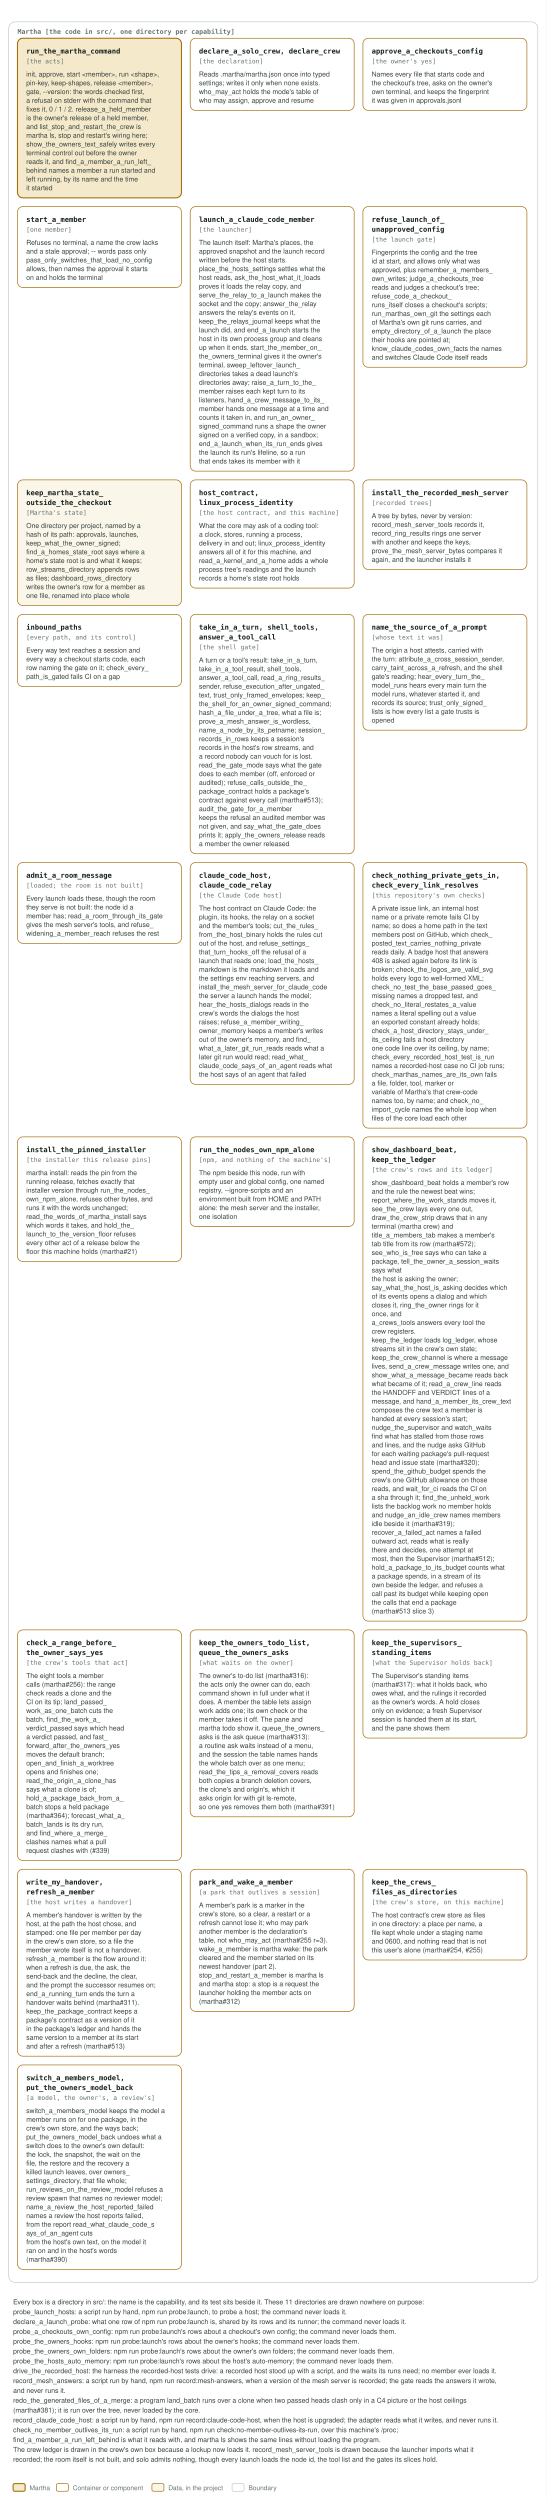
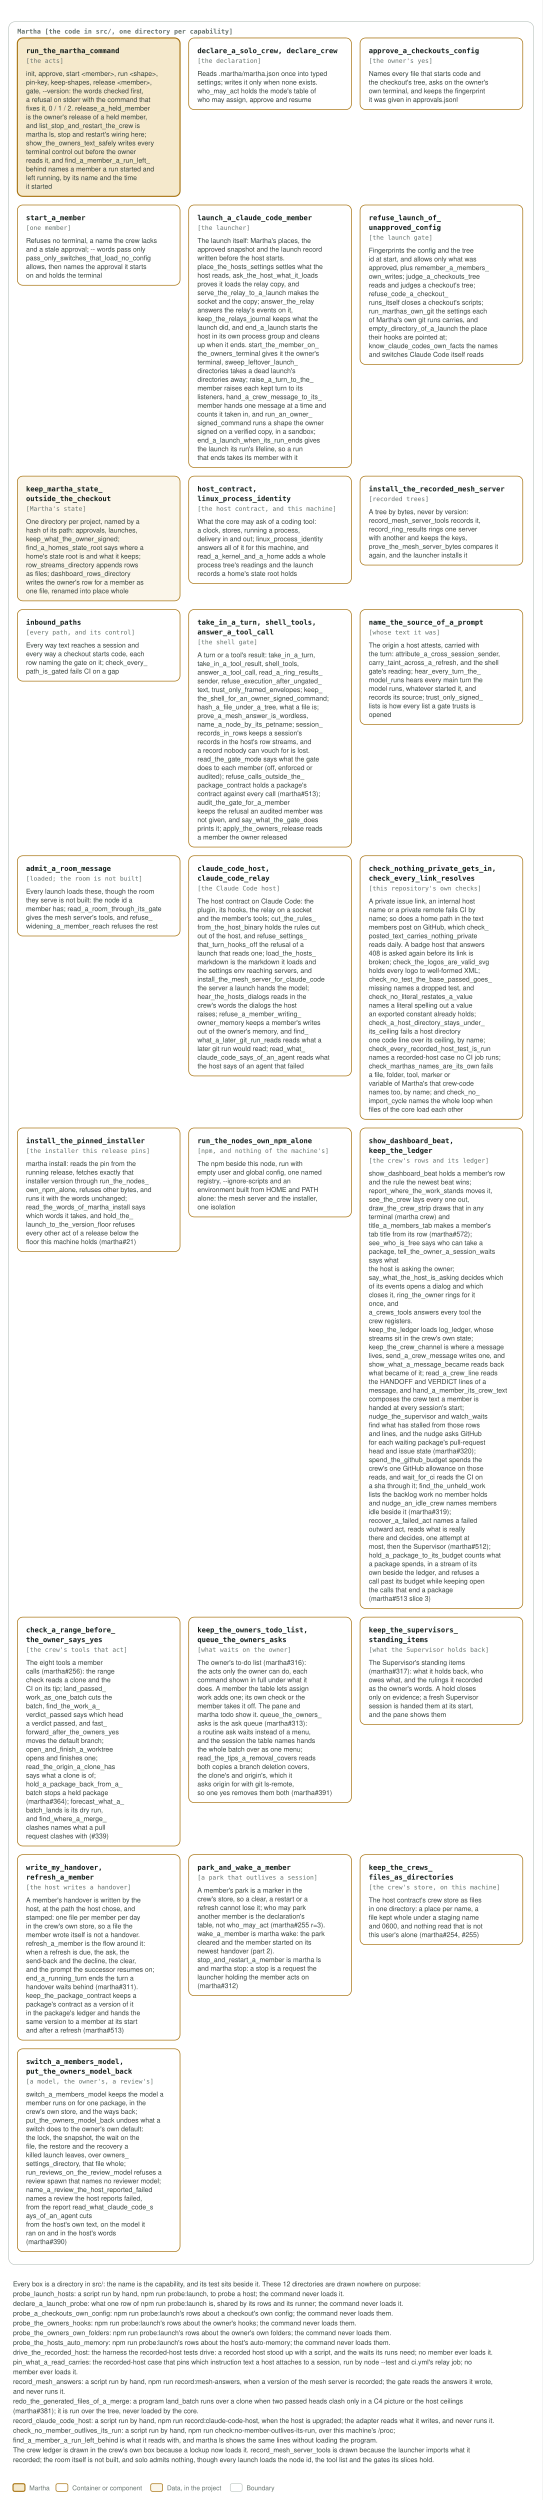
- <svg xmlns="http://www.w3.org/2000/svg" viewBox="0 0 1000 4574" role="img" aria-label="Martha components">
+ <svg xmlns="http://www.w3.org/2000/svg" viewBox="0 0 1000 4610" role="img" aria-label="Martha components">
  <style>
.t-name { font-family: "Atkinson Hyperlegible", "Segoe UI", system-ui, -apple-system, Helvetica, Arial, sans-serif; font-size: 15px; font-weight: 700; }
.t-desc { font-family: "Atkinson Hyperlegible", "Segoe UI", system-ui, -apple-system, Helvetica, Arial, sans-serif; font-size: 12.5px; }
.t-rel { font-family: "Atkinson Hyperlegible", "Segoe UI", system-ui, -apple-system, Helvetica, Arial, sans-serif; font-size: 11.5px; paint-order: stroke; stroke-width: 4px; stroke-linejoin: round; }
.t-code { font-family: "JetBrains Mono", ui-monospace, Menlo, Consolas, monospace; font-size: 13px; font-weight: 600; }
.t-type { font-family: "JetBrains Mono", ui-monospace, Menlo, Consolas, monospace; font-size: 11.5px; }
.t-bound { font-family: "JetBrains Mono", ui-monospace, Menlo, Consolas, monospace; font-size: 12px; font-weight: 600; }
.t-leg { font-family: "Atkinson Hyperlegible", "Segoe UI", system-ui, -apple-system, Helvetica, Arial, sans-serif; font-size: 12px; }
.edge { fill: none; stroke-width: 1.25; }
.edge-team { fill: none; stroke-width: 1.25; stroke-dasharray: 5 4; }
.bg { fill: #FFFFFF; }
.b-sys { fill: #F5E9CC; stroke: #A56F0A; stroke-width: 2; }
.b-per { fill: #E3EBF2; stroke: #3B5B7A; stroke-width: 1.25; }
.b-mac { fill: #E6E4EE; stroke: #5E5A78; stroke-width: 1.25; stroke-dasharray: 5 4; }
.b-ext { fill: #ECEFED; stroke: #8A9791; stroke-width: 1.25; }
.b-cmp { fill: #FFFFFF; stroke: #A56F0A; stroke-width: 1.25; }
.b-dat { fill: #FBF6EA; stroke: #A56F0A; stroke-width: 1.25; }
.b-team { fill: #FFFFFF; stroke: #5E5A78; stroke-width: 1.25; stroke-dasharray: 5 4; }
.b-later { fill: #F3F4F3; stroke: #8A9791; stroke-width: 1.25; stroke-dasharray: 5 4; }
.bound { fill: none; stroke: #B3BDB8; stroke-width: 1; }
.head { fill: #3B5B7A; }
.t-name, .t-code { fill: #16201D; }
.t-type, .t-bound, .t-leg { fill: #66736E; }
.t-desc { fill: #34413C; }
.t-rel { fill: #66736E; stroke: #FFFFFF; }
.edge, .edge-team { stroke: #8A9791; }
.arrowhead { fill: #8A9791; }
@media (prefers-color-scheme: dark) {
.bg { fill: #171F1C; }
.b-sys { fill: #3A2E13; stroke: #E3AA3C; }
.b-per { fill: #1D2A36; stroke: #8EB4D8; }
.b-mac { fill: #26243A; stroke: #A9A4C8; }
.b-ext { fill: #1C2421; stroke: #7D8B85; }
.b-cmp { fill: #171F1C; stroke: #E3AA3C; }
.b-dat { fill: #2A2414; stroke: #E3AA3C; }
.b-team { fill: #171F1C; stroke: #A9A4C8; }
.b-later { fill: #1C2421; stroke: #7D8B85; }
.bound { stroke: #4A5752; }
.head { fill: #8EB4D8; }
.t-name, .t-code { fill: #E6ECE9; }
.t-type, .t-bound, .t-leg { fill: #93A09A; }
.t-desc { fill: #C3CDC8; }
.t-rel { fill: #93A09A; stroke: #171F1C; }
.edge, .edge-team { stroke: #7D8B85; }
.arrowhead { fill: #7D8B85; }
}
</style>
  <defs>
    <marker id="a" viewBox="0 0 10 10" refX="9" refY="5" markerWidth="7" markerHeight="7" orient="auto-start-reverse">
      <path class="arrowhead" d="M0 0L10 5L0 10z" />
    </marker>
  </defs>
-   <rect class="bg" x="0" y="0" width="1000" height="4574" />
+   <rect class="bg" x="0" y="0" width="1000" height="4610" />
  <rect class="b-sys" x="32" y="70" width="300" height="292" rx="10" />
  <text class="t-code" x="48" y="98">run_the_martha_command</text>
  <text class="t-type" x="48" y="116">[the acts]</text>
  <text class="t-desc" x="48" y="140">init, approve, start &lt;member&gt;, run &lt;shape&gt;,</text>
  <text class="t-desc" x="48" y="156">pin-key, keep-shapes, release &lt;member&gt;,</text>
  <text class="t-desc" x="48" y="172">gate, --version: the words checked first,</text>
  <text class="t-desc" x="48" y="188">a refusal on stderr with the command that</text>
  <text class="t-desc" x="48" y="204">fixes it, 0 / 1 / 2. release_a_held_member</text>
  <text class="t-desc" x="48" y="220">is the owner's release of a held member,</text>
  <text class="t-desc" x="48" y="236">and list_stop_and_restart_the_crew is</text>
  <text class="t-desc" x="48" y="252">martha ls, stop and restart's wiring here;</text>
  <text class="t-desc" x="48" y="268">show_the_owners_text_safely writes every</text>
  <text class="t-desc" x="48" y="284">terminal control out before the owner</text>
  <text class="t-desc" x="48" y="300">reads it, and find_a_member_a_run_left_</text>
  <text class="t-desc" x="48" y="316">behind names a member a run started and</text>
  <text class="t-desc" x="48" y="332">left running, by its name and the time</text>
  <text class="t-desc" x="48" y="348">it started</text>
  <rect class="b-cmp" x="348" y="70" width="300" height="132" rx="10" />
  <text class="t-code" x="364" y="98">declare_a_solo_crew, declare_crew</text>
  <text class="t-type" x="364" y="116">[the declaration]</text>
  <text class="t-desc" x="364" y="140">Reads .martha/martha.json once into typed</text>
  <text class="t-desc" x="364" y="156">settings; writes it only when none exists.</text>
  <text class="t-desc" x="364" y="172">who_may_act holds the mode's table of</text>
  <text class="t-desc" x="364" y="188">who may assign, approve and resume</text>
  <rect class="b-cmp" x="664" y="70" width="300" height="132" rx="10" />
  <text class="t-code" x="680" y="98">approve_a_checkouts_config</text>
  <text class="t-type" x="680" y="116">[the owner's yes]</text>
  <text class="t-desc" x="680" y="140">Names every file that starts code and</text>
  <text class="t-desc" x="680" y="156">the checkout's tree, asks on the owner's</text>
  <text class="t-desc" x="680" y="172">own terminal, and keeps the fingerprint</text>
  <text class="t-desc" x="680" y="188">it was given in approvals.jsonl</text>
  <rect class="b-cmp" x="32" y="378" width="300" height="148" rx="10" />
  <text class="t-code" x="48" y="406">start_a_member</text>
  <text class="t-type" x="48" y="424">[one member]</text>
  <text class="t-desc" x="48" y="448">Refuses no terminal, a name the crew lacks</text>
  <text class="t-desc" x="48" y="464">and a stale approval; -- words pass only</text>
  <text class="t-desc" x="48" y="480">pass_only_switches_that_load_no_config</text>
  <text class="t-desc" x="48" y="496">allows, then names the approval it starts</text>
  <text class="t-desc" x="48" y="512">on and holds the terminal</text>
  <rect class="b-cmp" x="348" y="378" width="300" height="484" rx="10" />
  <text class="t-code" x="364" y="406">launch_a_claude_code_member</text>
  <text class="t-type" x="364" y="424">[the launcher]</text>
  <text class="t-desc" x="364" y="448">The launch itself: Martha's places, the</text>
  <text class="t-desc" x="364" y="464">approved snapshot and the launch record</text>
  <text class="t-desc" x="364" y="480">written before the host starts.</text>
  <text class="t-desc" x="364" y="496">place_the_hosts_settings settles what the</text>
  <text class="t-desc" x="364" y="512">host reads, ask_the_host_what_it_loads</text>
  <text class="t-desc" x="364" y="528">proves it loads the relay copy, and</text>
  <text class="t-desc" x="364" y="544">serve_the_relay_to_a_launch makes the</text>
  <text class="t-desc" x="364" y="560">socket and the copy; answer_the_relay</text>
  <text class="t-desc" x="364" y="576">answers the relay's events on it,</text>
  <text class="t-desc" x="364" y="592">keep_the_relays_journal keeps what the</text>
  <text class="t-desc" x="364" y="608">launch did, and end_a_launch starts the</text>
  <text class="t-desc" x="364" y="624">host in its own process group and cleans</text>
  <text class="t-desc" x="364" y="640">up when it ends. start_the_member_on_</text>
  <text class="t-desc" x="364" y="656">the_owners_terminal gives it the owner's</text>
  <text class="t-desc" x="364" y="672">terminal, sweep_leftover_launch_</text>
  <text class="t-desc" x="364" y="688">directories takes a dead launch's</text>
  <text class="t-desc" x="364" y="704">directories away; raise_a_turn_to_the_</text>
  <text class="t-desc" x="364" y="720">member raises each kept turn to its</text>
  <text class="t-desc" x="364" y="736">listeners, hand_a_crew_message_to_its_</text>
  <text class="t-desc" x="364" y="752">member hands one message at a time and</text>
  <text class="t-desc" x="364" y="768">counts it taken in, and run_an_owner_</text>
  <text class="t-desc" x="364" y="784">signed_command runs a shape the owner</text>
  <text class="t-desc" x="364" y="800">signed on a verified copy, in a sandbox;</text>
  <text class="t-desc" x="364" y="816">end_a_launch_when_its_run_ends gives</text>
  <text class="t-desc" x="364" y="832">the launch its run's lifeline, so a run</text>
  <text class="t-desc" x="364" y="848">that ends takes its member with it</text>
  <rect class="b-cmp" x="664" y="378" width="300" height="294" rx="10" />
  <text class="t-code" x="680" y="406">refuse_launch_of_</text>
  <text class="t-code" x="680" y="424">unapproved_config</text>
  <text class="t-type" x="680" y="442">[the launch gate]</text>
  <text class="t-desc" x="680" y="466">Fingerprints the config and the tree</text>
  <text class="t-desc" x="680" y="482">id at start, and allows only what was</text>
  <text class="t-desc" x="680" y="498">approved, plus remember_a_members_</text>
  <text class="t-desc" x="680" y="514">own_writes; judge_a_checkouts_tree</text>
  <text class="t-desc" x="680" y="530">reads and judges a checkout's tree;</text>
  <text class="t-desc" x="680" y="546">refuse_code_a_checkout_</text>
  <text class="t-desc" x="680" y="562">runs_itself closes a checkout's scripts;</text>
  <text class="t-desc" x="680" y="578">run_marthas_own_git the settings each</text>
  <text class="t-desc" x="680" y="594">of Martha's own git runs carries, and</text>
  <text class="t-desc" x="680" y="610">empty_directory_of_a_launch the place</text>
  <text class="t-desc" x="680" y="626">their hooks are pointed at;</text>
  <text class="t-desc" x="680" y="642">know_claude_codes_own_facts the names</text>
  <text class="t-desc" x="680" y="658">and switches Claude Code itself reads</text>
  <rect class="b-dat" x="32" y="878" width="300" height="230" rx="10" />
  <text class="t-code" x="48" y="906">keep_martha_state_</text>
  <text class="t-code" x="48" y="924">outside_the_checkout</text>
  <text class="t-type" x="48" y="942">[Martha's state]</text>
  <text class="t-desc" x="48" y="966">One directory per project, named by a</text>
  <text class="t-desc" x="48" y="982">hash of its path: approvals, launches,</text>
  <text class="t-desc" x="48" y="998">keep_what_the_owner_signed;</text>
  <text class="t-desc" x="48" y="1014">find_a_homes_state_root says where a</text>
  <text class="t-desc" x="48" y="1030">home's state root is and what it keeps;</text>
  <text class="t-desc" x="48" y="1046">row_streams_directory appends rows</text>
  <text class="t-desc" x="48" y="1062">as files; dashboard_rows_directory</text>
  <text class="t-desc" x="48" y="1078">writes the owner's row for a member as</text>
  <text class="t-desc" x="48" y="1094">one file, renamed into place whole</text>
  <rect class="b-cmp" x="348" y="878" width="300" height="198" rx="10" />
  <text class="t-code" x="364" y="906">host_contract,</text>
  <text class="t-code" x="364" y="924">linux_process_identity</text>
  <text class="t-type" x="364" y="942">[the host contract, and this machine]</text>
  <text class="t-desc" x="364" y="966">What the core may ask of a coding tool:</text>
  <text class="t-desc" x="364" y="982">a clock, stores, running a process,</text>
  <text class="t-desc" x="364" y="998">delivery in and out; linux_process_identity</text>
  <text class="t-desc" x="364" y="1014">answers all of it for this machine, and</text>
  <text class="t-desc" x="364" y="1030">read_a_kernel_and_a_home adds a whole</text>
  <text class="t-desc" x="364" y="1046">process tree's readings and the launch</text>
  <text class="t-desc" x="364" y="1062">records a home's state root holds</text>
  <rect class="b-cmp" x="664" y="878" width="300" height="164" rx="10" />
  <text class="t-code" x="680" y="906">install_the_recorded_mesh_server</text>
  <text class="t-type" x="680" y="924">[recorded trees]</text>
  <text class="t-desc" x="680" y="948">A tree by bytes, never by version:</text>
  <text class="t-desc" x="680" y="964">record_mesh_server_tools records it,</text>
  <text class="t-desc" x="680" y="980">record_ring_results rings one server</text>
  <text class="t-desc" x="680" y="996">with another and keeps the keys,</text>
  <text class="t-desc" x="680" y="1012">prove_the_mesh_server_bytes compares it</text>
  <text class="t-desc" x="680" y="1028">again, and the launcher installs it</text>
  <rect class="b-cmp" x="32" y="1124" width="300" height="132" rx="10" />
  <text class="t-code" x="48" y="1152">inbound_paths</text>
  <text class="t-type" x="48" y="1170">[every path, and its control]</text>
  <text class="t-desc" x="48" y="1194">Every way text reaches a session and</text>
  <text class="t-desc" x="48" y="1210">every way a checkout starts code, each</text>
  <text class="t-desc" x="48" y="1226">row naming the gate on it; check_every_</text>
  <text class="t-desc" x="48" y="1242">path_is_gated fails CI on a gap</text>
  <rect class="b-cmp" x="348" y="1124" width="300" height="438" rx="10" />
  <text class="t-code" x="364" y="1152">take_in_a_turn, shell_tools,</text>
  <text class="t-code" x="364" y="1170">answer_a_tool_call</text>
  <text class="t-type" x="364" y="1188">[the shell gate]</text>
  <text class="t-desc" x="364" y="1212">A turn or a tool's result: take_in_a_turn,</text>
  <text class="t-desc" x="364" y="1228">take_in_a_tool_result, shell_tools,</text>
  <text class="t-desc" x="364" y="1244">answer_a_tool_call, read_a_ring_results_</text>
  <text class="t-desc" x="364" y="1260">sender, refuse_execution_after_ungated_</text>
  <text class="t-desc" x="364" y="1276">text, trust_only_framed_envelopes; keep_</text>
  <text class="t-desc" x="364" y="1292">the_shell_for_an_owner_signed_command;</text>
  <text class="t-desc" x="364" y="1308">hash_a_file_under_a_tree, what a file is;</text>
  <text class="t-desc" x="364" y="1324">prove_a_mesh_answer_is_wordless,</text>
  <text class="t-desc" x="364" y="1340">name_a_node_by_its_petname; session_</text>
  <text class="t-desc" x="364" y="1356">records_in_rows keeps a session's</text>
  <text class="t-desc" x="364" y="1372">records in the host's row streams, and</text>
  <text class="t-desc" x="364" y="1388">a record nobody can vouch for is lost.</text>
  <text class="t-desc" x="364" y="1404">read_the_gate_mode says what the gate</text>
  <text class="t-desc" x="364" y="1420">does to each member (off, enforced or</text>
  <text class="t-desc" x="364" y="1436">audited); refuse_calls_outside_the_</text>
  <text class="t-desc" x="364" y="1452">package_contract holds a package's</text>
  <text class="t-desc" x="364" y="1468">contract against every call (martha#513);</text>
  <text class="t-desc" x="364" y="1484">audit_the_gate_for_a_member</text>
  <text class="t-desc" x="364" y="1500">keeps the refusal an audited member was</text>
  <text class="t-desc" x="364" y="1516">not given, and say_what_the_gate_does</text>
  <text class="t-desc" x="364" y="1532">prints it; apply_the_owners_release reads</text>
  <text class="t-desc" x="364" y="1548">a member the owner released</text>
  <rect class="b-cmp" x="664" y="1124" width="300" height="212" rx="10" />
  <text class="t-code" x="680" y="1152">name_the_source_of_a_prompt</text>
  <text class="t-type" x="680" y="1170">[whose text it was]</text>
  <text class="t-desc" x="680" y="1194">The origin a host attests, carried with</text>
  <text class="t-desc" x="680" y="1210">the turn: attribute_a_cross_session_sender,</text>
  <text class="t-desc" x="680" y="1226">carry_taint_across_a_refresh, and the shell</text>
  <text class="t-desc" x="680" y="1242">gate's reading; hear_every_turn_the_</text>
  <text class="t-desc" x="680" y="1258">model_runs hears every main turn the</text>
  <text class="t-desc" x="680" y="1274">model runs, whatever started it, and</text>
  <text class="t-desc" x="680" y="1290">records its source; trust_only_signed_</text>
  <text class="t-desc" x="680" y="1306">lists is how every list a gate trusts is</text>
  <text class="t-desc" x="680" y="1322">opened</text>
  <rect class="b-cmp" x="32" y="1578" width="300" height="148" rx="10" />
  <text class="t-code" x="48" y="1606">admit_a_room_message</text>
  <text class="t-type" x="48" y="1624">[loaded; the room is not built]</text>
  <text class="t-desc" x="48" y="1648">Every launch loads these, though the room</text>
  <text class="t-desc" x="48" y="1664">they serve is not built: the node id a</text>
  <text class="t-desc" x="48" y="1680">member has; read_a_room_through_its_gate</text>
  <text class="t-desc" x="48" y="1696">gives the mesh server's tools, and refuse_</text>
  <text class="t-desc" x="48" y="1712">widening_a_member_reach refuses the rest</text>
  <rect class="b-cmp" x="348" y="1578" width="300" height="406" rx="10" />
  <text class="t-code" x="364" y="1606">claude_code_host,</text>
  <text class="t-code" x="364" y="1624">claude_code_relay</text>
  <text class="t-type" x="364" y="1642">[the Claude Code host]</text>
  <text class="t-desc" x="364" y="1666">The host contract on Claude Code: the</text>
  <text class="t-desc" x="364" y="1682">plugin, its hooks, the relay on a socket</text>
  <text class="t-desc" x="364" y="1698">and the member's tools; cut_the_rules_</text>
  <text class="t-desc" x="364" y="1714">from_the_host_binary holds the rules cut</text>
  <text class="t-desc" x="364" y="1730">out of the host, and refuse_settings_</text>
  <text class="t-desc" x="364" y="1746">that_turn_hooks_off the refusal of a</text>
  <text class="t-desc" x="364" y="1762">launch that reads one; load_the_hosts_</text>
  <text class="t-desc" x="364" y="1778">markdown is the markdown it loads and</text>
  <text class="t-desc" x="364" y="1794">the settings env reaching servers, and</text>
  <text class="t-desc" x="364" y="1810">install_the_mesh_server_for_claude_code</text>
  <text class="t-desc" x="364" y="1826">the server a launch hands the model;</text>
  <text class="t-desc" x="364" y="1842">hear_the_hosts_dialogs reads in the</text>
  <text class="t-desc" x="364" y="1858">crew's words the dialogs the host</text>
  <text class="t-desc" x="364" y="1874">raises; refuse_a_member_writing_</text>
  <text class="t-desc" x="364" y="1890">owner_memory keeps a member's writes</text>
  <text class="t-desc" x="364" y="1906">out of the owner's memory, and find_</text>
  <text class="t-desc" x="364" y="1922">what_a_later_git_run_reads reads what a</text>
  <text class="t-desc" x="364" y="1938">later git run would read; read_what_</text>
  <text class="t-desc" x="364" y="1954">claude_code_says_of_an_agent reads what</text>
  <text class="t-desc" x="364" y="1970">the host says of an agent that failed</text>
  <rect class="b-cmp" x="664" y="1578" width="300" height="486" rx="10" />
  <text class="t-code" x="680" y="1606">check_nothing_private_gets_in,</text>
  <text class="t-code" x="680" y="1624">check_every_link_resolves</text>
  <text class="t-type" x="680" y="1642">[this repository's own checks]</text>
  <text class="t-desc" x="680" y="1666">A private issue link, an internal host</text>
  <text class="t-desc" x="680" y="1682">name or a private remote fails CI by</text>
  <text class="t-desc" x="680" y="1698">name; so does a home path in the text</text>
  <text class="t-desc" x="680" y="1714">members post on GitHub, which check_</text>
  <text class="t-desc" x="680" y="1730">posted_text_carries_nothing_private</text>
  <text class="t-desc" x="680" y="1746">reads daily. A badge host that answers</text>
  <text class="t-desc" x="680" y="1762">408 is asked again before its link is</text>
  <text class="t-desc" x="680" y="1778">broken; check_the_logos_are_valid_svg</text>
  <text class="t-desc" x="680" y="1794">holds every logo to well-formed XML;</text>
  <text class="t-desc" x="680" y="1810">check_no_test_the_base_passed_goes_</text>
  <text class="t-desc" x="680" y="1826">missing names a dropped test, and</text>
  <text class="t-desc" x="680" y="1842">check_no_literal_restates_a_value</text>
  <text class="t-desc" x="680" y="1858">names a literal spelling out a value</text>
  <text class="t-desc" x="680" y="1874">an exported constant already holds;</text>
  <text class="t-desc" x="680" y="1890">check_a_host_directory_stays_under_</text>
  <text class="t-desc" x="680" y="1906">its_ceiling fails a host directory</text>
  <text class="t-desc" x="680" y="1922">one code line over its ceiling, by name;</text>
  <text class="t-desc" x="680" y="1938">check_every_recorded_host_test_is_run</text>
  <text class="t-desc" x="680" y="1954">names a recorded-host case no CI job runs;</text>
  <text class="t-desc" x="680" y="1970">check_marthas_names_are_its_own fails</text>
  <text class="t-desc" x="680" y="1986">a file, folder, tool, marker or</text>
  <text class="t-desc" x="680" y="2002">variable of Martha's that crew-code</text>
  <text class="t-desc" x="680" y="2018">names too, by name; and check_no_</text>
  <text class="t-desc" x="680" y="2034">import_cycle names the whole loop when</text>
  <text class="t-desc" x="680" y="2050">files of the core load each other</text>
  <rect class="b-cmp" x="32" y="2080" width="300" height="228" rx="10" />
  <text class="t-code" x="48" y="2108">install_the_pinned_installer</text>
  <text class="t-type" x="48" y="2126">[the installer this release pins]</text>
  <text class="t-desc" x="48" y="2150">martha install: reads the pin from the</text>
  <text class="t-desc" x="48" y="2166">running release, fetches exactly that</text>
  <text class="t-desc" x="48" y="2182">installer version through run_the_nodes_</text>
  <text class="t-desc" x="48" y="2198">own_npm_alone, refuses other bytes, and</text>
  <text class="t-desc" x="48" y="2214">runs it with the words unchanged;</text>
  <text class="t-desc" x="48" y="2230">read_the_words_of_martha_install says</text>
  <text class="t-desc" x="48" y="2246">which words it takes, and hold_the_</text>
  <text class="t-desc" x="48" y="2262">launch_to_the_version_floor refuses</text>
  <text class="t-desc" x="48" y="2278">every other act of a release below the</text>
  <text class="t-desc" x="48" y="2294">floor this machine holds (martha#21)</text>
  <rect class="b-cmp" x="348" y="2080" width="300" height="164" rx="10" />
  <text class="t-code" x="364" y="2108">run_the_nodes_own_npm_alone</text>
  <text class="t-type" x="364" y="2126">[npm, and nothing of the machine's]</text>
  <text class="t-desc" x="364" y="2150">The npm beside this node, run with</text>
  <text class="t-desc" x="364" y="2166">empty user and global config, one named</text>
  <text class="t-desc" x="364" y="2182">registry, --ignore-scripts and an</text>
  <text class="t-desc" x="364" y="2198">environment built from HOME and PATH</text>
  <text class="t-desc" x="364" y="2214">alone: the mesh server and the installer,</text>
  <text class="t-desc" x="364" y="2230">one isolation</text>
  <rect class="b-cmp" x="664" y="2080" width="300" height="886" rx="10" />
  <text class="t-code" x="680" y="2108">show_dashboard_beat,</text>
  <text class="t-code" x="680" y="2126">keep_the_ledger</text>
  <text class="t-type" x="680" y="2144">[the crew's rows and its ledger]</text>
  <text class="t-desc" x="680" y="2168">show_dashboard_beat holds a member's row</text>
  <text class="t-desc" x="680" y="2184">and the rule the newest beat wins;</text>
  <text class="t-desc" x="680" y="2200">report_where_the_work_stands moves it,</text>
  <text class="t-desc" x="680" y="2216">see_the_crew lays every one out,</text>
  <text class="t-desc" x="680" y="2232">draw_the_crew_strip draws that in any</text>
  <text class="t-desc" x="680" y="2248">terminal (martha crew) and</text>
  <text class="t-desc" x="680" y="2264">title_a_members_tab makes a member's</text>
  <text class="t-desc" x="680" y="2280">tab title from its row (martha#572);</text>
  <text class="t-desc" x="680" y="2296">see_who_is_free says who can take a</text>
  <text class="t-desc" x="680" y="2312">package, tell_the_owner_a_session_waits</text>
  <text class="t-desc" x="680" y="2328">says what</text>
  <text class="t-desc" x="680" y="2344">the host is asking the owner;</text>
  <text class="t-desc" x="680" y="2360">say_what_the_host_is_asking decides which</text>
  <text class="t-desc" x="680" y="2376">of its events opens a dialog and which</text>
  <text class="t-desc" x="680" y="2392">closes it, ring_the_owner rings for it</text>
  <text class="t-desc" x="680" y="2408">once, and</text>
  <text class="t-desc" x="680" y="2424">a_crews_tools answers every tool the</text>
  <text class="t-desc" x="680" y="2440">crew registers.</text>
  <text class="t-desc" x="680" y="2456">keep_the_ledger loads log_ledger, whose</text>
  <text class="t-desc" x="680" y="2472">streams sit in the crew's own state;</text>
  <text class="t-desc" x="680" y="2488">keep_the_crew_channel is where a message</text>
  <text class="t-desc" x="680" y="2504">lives, send_a_crew_message writes one, and</text>
  <text class="t-desc" x="680" y="2520">show_what_a_message_became reads back</text>
  <text class="t-desc" x="680" y="2536">what became of it; read_a_crew_line reads</text>
  <text class="t-desc" x="680" y="2552">the HANDOFF and VERDICT lines of a</text>
  <text class="t-desc" x="680" y="2568">message, and hand_a_member_its_crew_text</text>
  <text class="t-desc" x="680" y="2584">composes the crew text a member is</text>
  <text class="t-desc" x="680" y="2600">handed at every session's start;</text>
  <text class="t-desc" x="680" y="2616">nudge_the_supervisor and watch_waits</text>
  <text class="t-desc" x="680" y="2632">find what has stalled from those rows</text>
  <text class="t-desc" x="680" y="2648">and lines, and the nudge asks GitHub</text>
  <text class="t-desc" x="680" y="2664">for each waiting package's pull-request</text>
  <text class="t-desc" x="680" y="2680">head and issue state (martha#320);</text>
  <text class="t-desc" x="680" y="2696">spend_the_github_budget spends the</text>
  <text class="t-desc" x="680" y="2712">crew's one GitHub allowance on those</text>
  <text class="t-desc" x="680" y="2728">reads, and wait_for_ci reads the CI on</text>
  <text class="t-desc" x="680" y="2744">a sha through it; find_the_unheld_work</text>
  <text class="t-desc" x="680" y="2760">lists the backlog work no member holds</text>
  <text class="t-desc" x="680" y="2776">and nudge_an_idle_crew names members</text>
  <text class="t-desc" x="680" y="2792">idle beside it (martha#319);</text>
  <text class="t-desc" x="680" y="2808">recover_a_failed_act names a failed</text>
  <text class="t-desc" x="680" y="2824">outward act, reads what is really</text>
  <text class="t-desc" x="680" y="2840">there and decides, one attempt at</text>
  <text class="t-desc" x="680" y="2856">most, then the Supervisor (martha#512);</text>
  <text class="t-desc" x="680" y="2872">hold_a_package_to_its_budget counts what</text>
  <text class="t-desc" x="680" y="2888">a package spends, in a stream of its</text>
  <text class="t-desc" x="680" y="2904">own beside the ledger, and refuses a</text>
  <text class="t-desc" x="680" y="2920">call past its budget while keeping open</text>
  <text class="t-desc" x="680" y="2936">the calls that end a package</text>
  <text class="t-desc" x="680" y="2952">(martha#513 slice 3)</text>
  <rect class="b-cmp" x="32" y="2982" width="300" height="422" rx="10" />
  <text class="t-code" x="48" y="3010">check_a_range_before_</text>
  <text class="t-code" x="48" y="3028">the_owner_says_yes</text>
  <text class="t-type" x="48" y="3046">[the crew's tools that act]</text>
  <text class="t-desc" x="48" y="3070">The eight tools a member</text>
  <text class="t-desc" x="48" y="3086">calls (martha#256): the range</text>
  <text class="t-desc" x="48" y="3102">check reads a clone and the</text>
  <text class="t-desc" x="48" y="3118">CI on its tip; land_passed_</text>
  <text class="t-desc" x="48" y="3134">work_as_one_batch cuts the</text>
  <text class="t-desc" x="48" y="3150">batch, find_the_work_a_</text>
  <text class="t-desc" x="48" y="3166">verdict_passed says which head</text>
  <text class="t-desc" x="48" y="3182">a verdict passed, and fast_</text>
  <text class="t-desc" x="48" y="3198">forward_after_the_owners_yes</text>
  <text class="t-desc" x="48" y="3214">moves the default branch;</text>
  <text class="t-desc" x="48" y="3230">open_and_finish_a_worktree</text>
  <text class="t-desc" x="48" y="3246">opens and finishes one;</text>
  <text class="t-desc" x="48" y="3262">read_the_origin_a_clone_has</text>
  <text class="t-desc" x="48" y="3278">says what a clone is of;</text>
  <text class="t-desc" x="48" y="3294">hold_a_package_back_from_a_</text>
  <text class="t-desc" x="48" y="3310">batch stops a held package</text>
  <text class="t-desc" x="48" y="3326">(martha#364); forecast_what_a_</text>
  <text class="t-desc" x="48" y="3342">batch_lands is its dry run,</text>
  <text class="t-desc" x="48" y="3358">and find_where_a_merge_</text>
  <text class="t-desc" x="48" y="3374">clashes names what a pull</text>
  <text class="t-desc" x="48" y="3390">request clashes with (#339)</text>
  <rect class="b-cmp" x="348" y="2982" width="300" height="342" rx="10" />
  <text class="t-code" x="364" y="3010">keep_the_owners_todo_list,</text>
  <text class="t-code" x="364" y="3028">queue_the_owners_asks</text>
  <text class="t-type" x="364" y="3046">[what waits on the owner]</text>
  <text class="t-desc" x="364" y="3070">The owner's to-do list (martha#316):</text>
  <text class="t-desc" x="364" y="3086">the acts only the owner can do, each</text>
  <text class="t-desc" x="364" y="3102">command shown in full under what it</text>
  <text class="t-desc" x="364" y="3118">does. A member the table lets assign</text>
  <text class="t-desc" x="364" y="3134">work adds one; its own check or the</text>
  <text class="t-desc" x="364" y="3150">member takes it off. The pane and</text>
  <text class="t-desc" x="364" y="3166">martha todo show it. queue_the_owners_</text>
  <text class="t-desc" x="364" y="3182">asks is the ask queue (martha#313):</text>
  <text class="t-desc" x="364" y="3198">a routine ask waits instead of a menu,</text>
  <text class="t-desc" x="364" y="3214">and the session the table names hands</text>
  <text class="t-desc" x="364" y="3230">the whole batch over as one menu;</text>
  <text class="t-desc" x="364" y="3246">read_the_tips_a_removal_covers reads</text>
  <text class="t-desc" x="364" y="3262">both copies a branch deletion covers,</text>
  <text class="t-desc" x="364" y="3278">the clone's and origin's, which it</text>
  <text class="t-desc" x="364" y="3294">asks origin for with git ls-remote,</text>
  <text class="t-desc" x="364" y="3310">so one yes removes them both (martha#391)</text>
  <rect class="b-cmp" x="664" y="2982" width="300" height="198" rx="10" />
  <text class="t-code" x="680" y="3010">keep_the_supervisors_</text>
  <text class="t-code" x="680" y="3028">standing_items</text>
  <text class="t-type" x="680" y="3046">[what the Supervisor holds back]</text>
  <text class="t-desc" x="680" y="3070">The Supervisor's standing items</text>
  <text class="t-desc" x="680" y="3086">(martha#317): what it holds back, who</text>
  <text class="t-desc" x="680" y="3102">owes what, and the rulings it recorded</text>
  <text class="t-desc" x="680" y="3118">as the owner's words. A hold closes</text>
  <text class="t-desc" x="680" y="3134">only on evidence; a fresh Supervisor</text>
  <text class="t-desc" x="680" y="3150">session is handed them at its start,</text>
  <text class="t-desc" x="680" y="3166">and the pane shows them</text>
  <rect class="b-cmp" x="32" y="3420" width="300" height="342" rx="10" />
  <text class="t-code" x="48" y="3448">write_my_handover,</text>
  <text class="t-code" x="48" y="3466">refresh_a_member</text>
  <text class="t-type" x="48" y="3484">[the host writes a handover]</text>
  <text class="t-desc" x="48" y="3508">A member's handover is written by the</text>
  <text class="t-desc" x="48" y="3524">host, at the path the host chose, and</text>
  <text class="t-desc" x="48" y="3540">stamped: one file per member per day</text>
  <text class="t-desc" x="48" y="3556">in the crew's own store, so a file the</text>
  <text class="t-desc" x="48" y="3572">member wrote itself is not a handover.</text>
  <text class="t-desc" x="48" y="3588">refresh_a_member is the flow around it:</text>
  <text class="t-desc" x="48" y="3604">when a refresh is due, the ask, the</text>
  <text class="t-desc" x="48" y="3620">send-back and the decline, the clear,</text>
  <text class="t-desc" x="48" y="3636">and the prompt the successor resumes on;</text>
  <text class="t-desc" x="48" y="3652">end_a_running_turn ends the turn a</text>
  <text class="t-desc" x="48" y="3668">handover waits behind (martha#311).</text>
  <text class="t-desc" x="48" y="3684">keep_the_package_contract keeps a</text>
  <text class="t-desc" x="48" y="3700">package's contract as a version of it</text>
  <text class="t-desc" x="48" y="3716">in the package's ledger and hands the</text>
  <text class="t-desc" x="48" y="3732">same version to a member at its start</text>
  <text class="t-desc" x="48" y="3748">and after a refresh (martha#513)</text>
  <rect class="b-cmp" x="348" y="3420" width="300" height="260" rx="10" />
  <text class="t-code" x="364" y="3448">park_and_wake_a_member</text>
  <text class="t-type" x="364" y="3466">[a park that outlives a session]</text>
  <text class="t-desc" x="364" y="3490">A member's park is a marker in the</text>
  <text class="t-desc" x="364" y="3506">crew's store, so a clear, a restart or a</text>
  <text class="t-desc" x="364" y="3522">refresh cannot lose it; who may park</text>
  <text class="t-desc" x="364" y="3538">another member is the declaration's</text>
  <text class="t-desc" x="364" y="3554">table, not who_may_act (martha#255 r=3).</text>
  <text class="t-desc" x="364" y="3570">wake_a_member is martha wake: the park</text>
  <text class="t-desc" x="364" y="3586">cleared and the member started on its</text>
  <text class="t-desc" x="364" y="3602">newest handover (part 2).</text>
  <text class="t-desc" x="364" y="3618">stop_and_restart_a_member is martha ls</text>
  <text class="t-desc" x="364" y="3634">and martha stop: a stop is a request the</text>
  <text class="t-desc" x="364" y="3650">launcher holding the member acts on</text>
  <text class="t-desc" x="364" y="3666">(martha#312)</text>
  <rect class="b-cmp" x="664" y="3420" width="300" height="166" rx="10" />
  <text class="t-code" x="680" y="3448">keep_the_crews_</text>
  <text class="t-code" x="680" y="3466">files_as_directories</text>
  <text class="t-type" x="680" y="3484">[the crew's store, on this machine]</text>
  <text class="t-desc" x="680" y="3508">The host contract's crew store as files</text>
  <text class="t-desc" x="680" y="3524">in one directory: a place per name, a</text>
  <text class="t-desc" x="680" y="3540">file kept whole under a staging name</text>
  <text class="t-desc" x="680" y="3556">and 0600, and nothing read that is not</text>
  <text class="t-desc" x="680" y="3572">this user's alone (martha#254, #255)</text>
  <rect class="b-cmp" x="32" y="3778" width="300" height="374" rx="10" />
  <text class="t-code" x="48" y="3806">switch_a_members_model,</text>
  <text class="t-code" x="48" y="3824">put_the_owners_model_back</text>
  <text class="t-type" x="48" y="3842">[a model, the owner's, a review's]</text>
  <text class="t-desc" x="48" y="3866">switch_a_members_model keeps the model a</text>
  <text class="t-desc" x="48" y="3882">member runs on for one package, in the</text>
  <text class="t-desc" x="48" y="3898">crew's own store, and the ways back;</text>
  <text class="t-desc" x="48" y="3914">put_the_owners_model_back undoes what a</text>
  <text class="t-desc" x="48" y="3930">switch does to the owner's own default:</text>
  <text class="t-desc" x="48" y="3946">the lock, the snapshot, the wait on the</text>
  <text class="t-desc" x="48" y="3962">file, the restore and the recovery a</text>
  <text class="t-desc" x="48" y="3978">killed launch leaves, over owners_</text>
  <text class="t-desc" x="48" y="3994">settings_directory, that file whole;</text>
  <text class="t-desc" x="48" y="4010">run_reviews_on_the_review_model refuses a</text>
  <text class="t-desc" x="48" y="4026">review spawn that names no reviewer model;</text>
  <text class="t-desc" x="48" y="4042">name_a_review_the_host_reported_failed</text>
  <text class="t-desc" x="48" y="4058">names a review the host reports failed,</text>
  <text class="t-desc" x="48" y="4074">from the report read_what_claude_code_s</text>
  <text class="t-desc" x="48" y="4090">ays_of_an_agent cuts</text>
  <text class="t-desc" x="48" y="4106">from the host's own text, on the model it</text>
  <text class="t-desc" x="48" y="4122">ran on and in the host's words</text>
  <text class="t-desc" x="48" y="4138">(martha#390)</text>
  <rect class="bound" x="16" y="40" width="968" height="4136" rx="12" />
  <text class="t-bound" x="32" y="62">Martha [the code in src/, one directory per capability]</text>
-   <text class="t-desc" x="24" y="4216">Every box is a directory in src/: the name is the capability, and its test sits beside it. These 11 directories are drawn nowhere on purpose:</text>
+   <text class="t-desc" x="24" y="4216">Every box is a directory in src/: the name is the capability, and its test sits beside it. These 12 directories are drawn nowhere on purpose:</text>
  <text class="t-desc" x="24" y="4234">probe_launch_hosts: a script run by hand, npm run probe:launch, to probe a host; the command never loads it.</text>
  <text class="t-desc" x="24" y="4252">declare_a_launch_probe: what one row of npm run probe:launch is, shared by its rows and its runner; the command never loads it.</text>
  <text class="t-desc" x="24" y="4270">probe_a_checkouts_own_config: npm run probe:launch's rows about a checkout's own config; the command never loads them.</text>
  <text class="t-desc" x="24" y="4288">probe_the_owners_hooks: npm run probe:launch's rows about the owner's hooks; the command never loads them.</text>
  <text class="t-desc" x="24" y="4306">probe_the_owners_own_folders: npm run probe:launch's rows about the owner's own folders; the command never loads them.</text>
  <text class="t-desc" x="24" y="4324">probe_the_hosts_auto_memory: npm run probe:launch's rows about the host's auto-memory; the command never loads them.</text>
  <text class="t-desc" x="24" y="4342">drive_the_recorded_host: the harness the recorded-host tests drive: a recorded host stood up with a script, and the waits its runs need; no member ever loads it.</text>
-   <text class="t-desc" x="24" y="4360">record_mesh_answers: a script run by hand, npm run record:mesh-answers, when a version of the mesh server is recorded; the gate reads the answers it wrote,</text>
-   <text class="t-desc" x="24" y="4378">and never runs it.</text>
-   <text class="t-desc" x="24" y="4396">redo_the_generated_files_of_a_merge: a program land_batch runs over a clone when two passed heads clash only in a C4 picture or the host ceilings</text>
-   <text class="t-desc" x="24" y="4414">(martha#381); it is run over the tree, never loaded by the core.</text>
-   <text class="t-desc" x="24" y="4432">record_claude_code_host: a script run by hand, npm run record:claude-code-host, when the host is upgraded; the adapter reads what it writes, and never runs it.</text>
-   <text class="t-desc" x="24" y="4450">check_no_member_outlives_its_run: a script run by hand, npm run check:no-member-outlives-its-run, over this machine's /proc;</text>
-   <text class="t-desc" x="24" y="4468">find_a_member_a_run_left_behind is what it reads with, and martha ls shows the same lines without loading the program.</text>
-   <text class="t-desc" x="24" y="4486">The crew ledger is drawn in the crew's own box because a lockup now loads it. record_mesh_server_tools is drawn because the launcher imports what it</text>
-   <text class="t-desc" x="24" y="4504">recorded; the room itself is not built, and solo admits nothing, though every launch loads the node id, the tool list and the gates its slices hold.</text>
-   <rect class="b-sys" x="24" y="4544" width="22" height="14" rx="3" />
-   <text class="t-leg" x="54" y="4556">Martha</text>
-   <rect class="b-cmp" x="103.168" y="4544" width="22" height="14" rx="3" />
-   <text class="t-leg" x="133.168" y="4556">Container or component</text>
-   <rect class="b-dat" x="277.94" y="4544" width="22" height="14" rx="3" />
-   <text class="t-leg" x="307.94" y="4556">Data, in the project</text>
-   <rect class="bound" x="424.572" y="4544" width="22" height="14" rx="3" />
-   <text class="t-leg" x="454.572" y="4556">Boundary</text>
+   <text class="t-desc" x="24" y="4360">pin_what_a_read_carries: the recorded-host case that pins which instruction text a host attaches to a session, run by node --test and ci.yml's relay job; no</text>
+   <text class="t-desc" x="24" y="4378">member ever loads it.</text>
+   <text class="t-desc" x="24" y="4396">record_mesh_answers: a script run by hand, npm run record:mesh-answers, when a version of the mesh server is recorded; the gate reads the answers it wrote,</text>
+   <text class="t-desc" x="24" y="4414">and never runs it.</text>
+   <text class="t-desc" x="24" y="4432">redo_the_generated_files_of_a_merge: a program land_batch runs over a clone when two passed heads clash only in a C4 picture or the host ceilings</text>
+   <text class="t-desc" x="24" y="4450">(martha#381); it is run over the tree, never loaded by the core.</text>
+   <text class="t-desc" x="24" y="4468">record_claude_code_host: a script run by hand, npm run record:claude-code-host, when the host is upgraded; the adapter reads what it writes, and never runs it.</text>
+   <text class="t-desc" x="24" y="4486">check_no_member_outlives_its_run: a script run by hand, npm run check:no-member-outlives-its-run, over this machine's /proc;</text>
+   <text class="t-desc" x="24" y="4504">find_a_member_a_run_left_behind is what it reads with, and martha ls shows the same lines without loading the program.</text>
+   <text class="t-desc" x="24" y="4522">The crew ledger is drawn in the crew's own box because a lockup now loads it. record_mesh_server_tools is drawn because the launcher imports what it</text>
+   <text class="t-desc" x="24" y="4540">recorded; the room itself is not built, and solo admits nothing, though every launch loads the node id, the tool list and the gates its slices hold.</text>
+   <rect class="b-sys" x="24" y="4580" width="22" height="14" rx="3" />
+   <text class="t-leg" x="54" y="4592">Martha</text>
+   <rect class="b-cmp" x="103.168" y="4580" width="22" height="14" rx="3" />
+   <text class="t-leg" x="133.168" y="4592">Container or component</text>
+   <rect class="b-dat" x="277.94" y="4580" width="22" height="14" rx="3" />
+   <text class="t-leg" x="307.94" y="4592">Data, in the project</text>
+   <rect class="bound" x="424.572" y="4580" width="22" height="14" rx="3" />
+   <text class="t-leg" x="454.572" y="4592">Boundary</text>
</svg>
